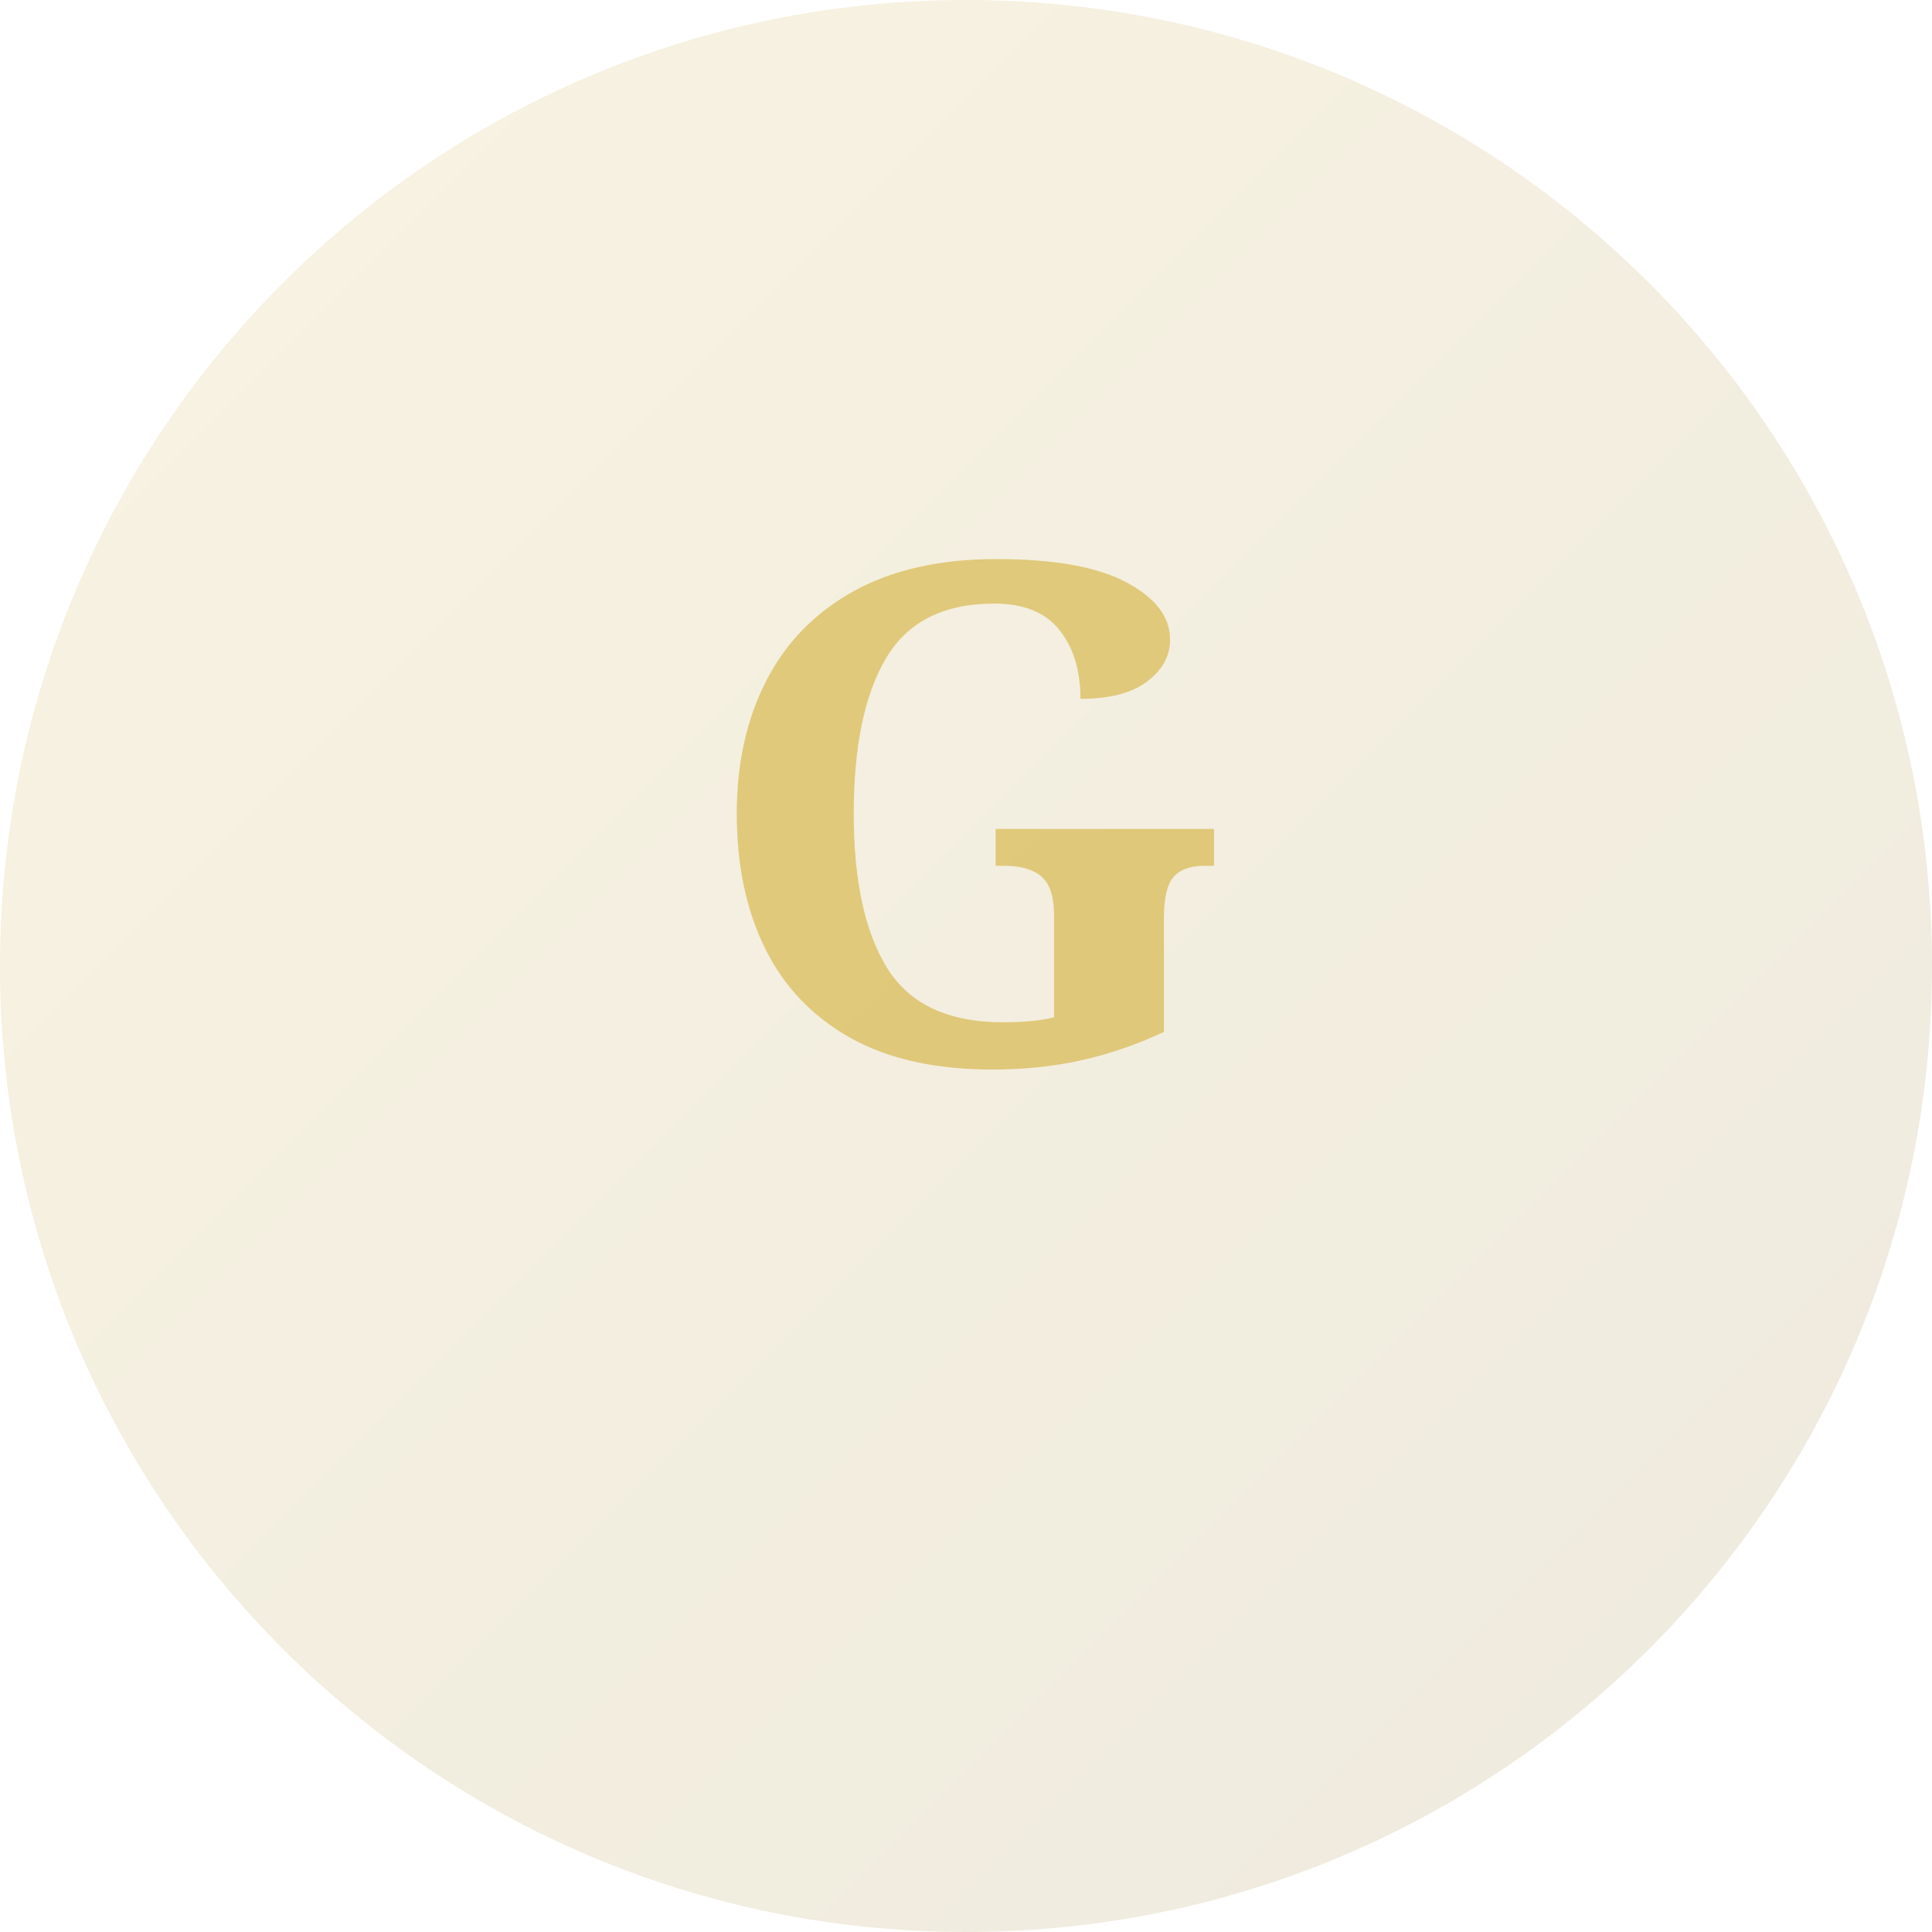
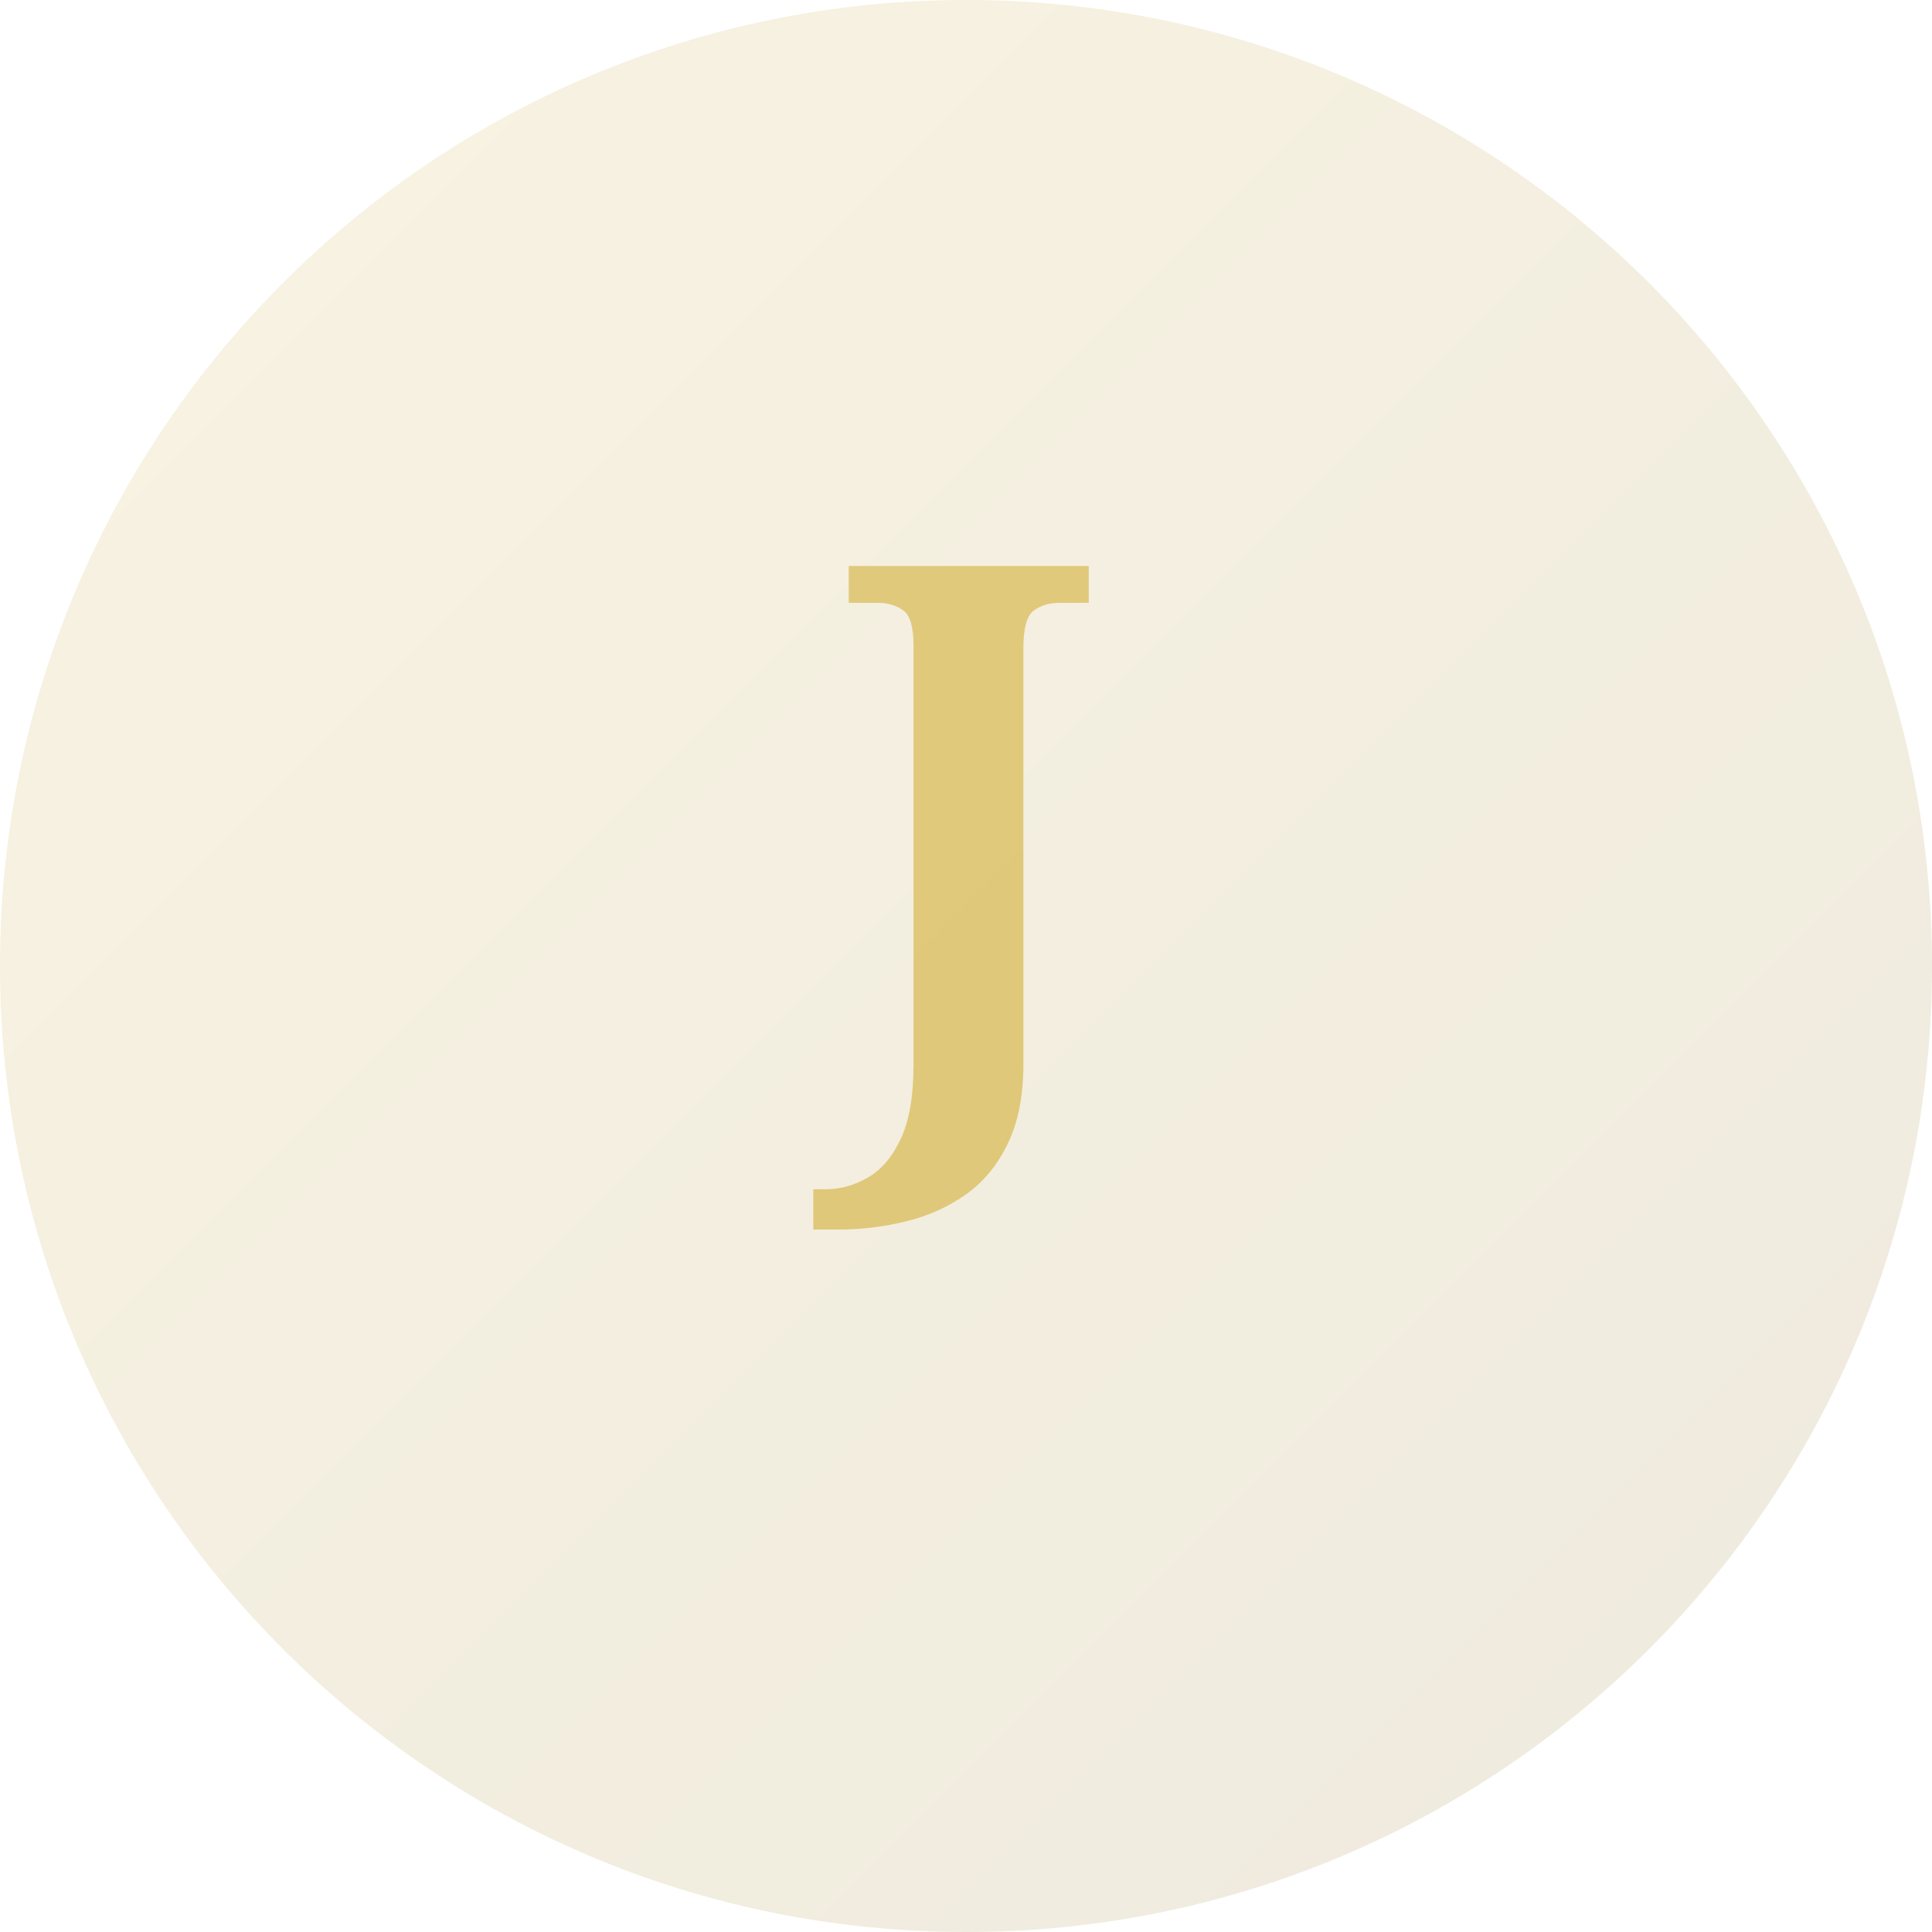
<svg xmlns="http://www.w3.org/2000/svg" width="200" height="200" viewBox="0 0 200 200">
  <defs>
    <linearGradient id="g" x1="0" y1="0" x2="1" y2="1">
      <stop offset="0%" stop-color="#d4af37" />
      <stop offset="100%" stop-color="#8a7020" />
    </linearGradient>
  </defs>
  <rect width="200" height="200" rx="100" fill="url(#g)" opacity="0.15" />
-   <text x="100" y="110" text-anchor="middle" font-family="serif" font-size="72" font-weight="bold" fill="#d4af37" opacity="0.6">G</text>
+   <text x="100" y="110" text-anchor="middle" font-family="serif" font-size="72" font-weight="bold" fill="#d4af37" opacity="0.6">J</text>
</svg>
